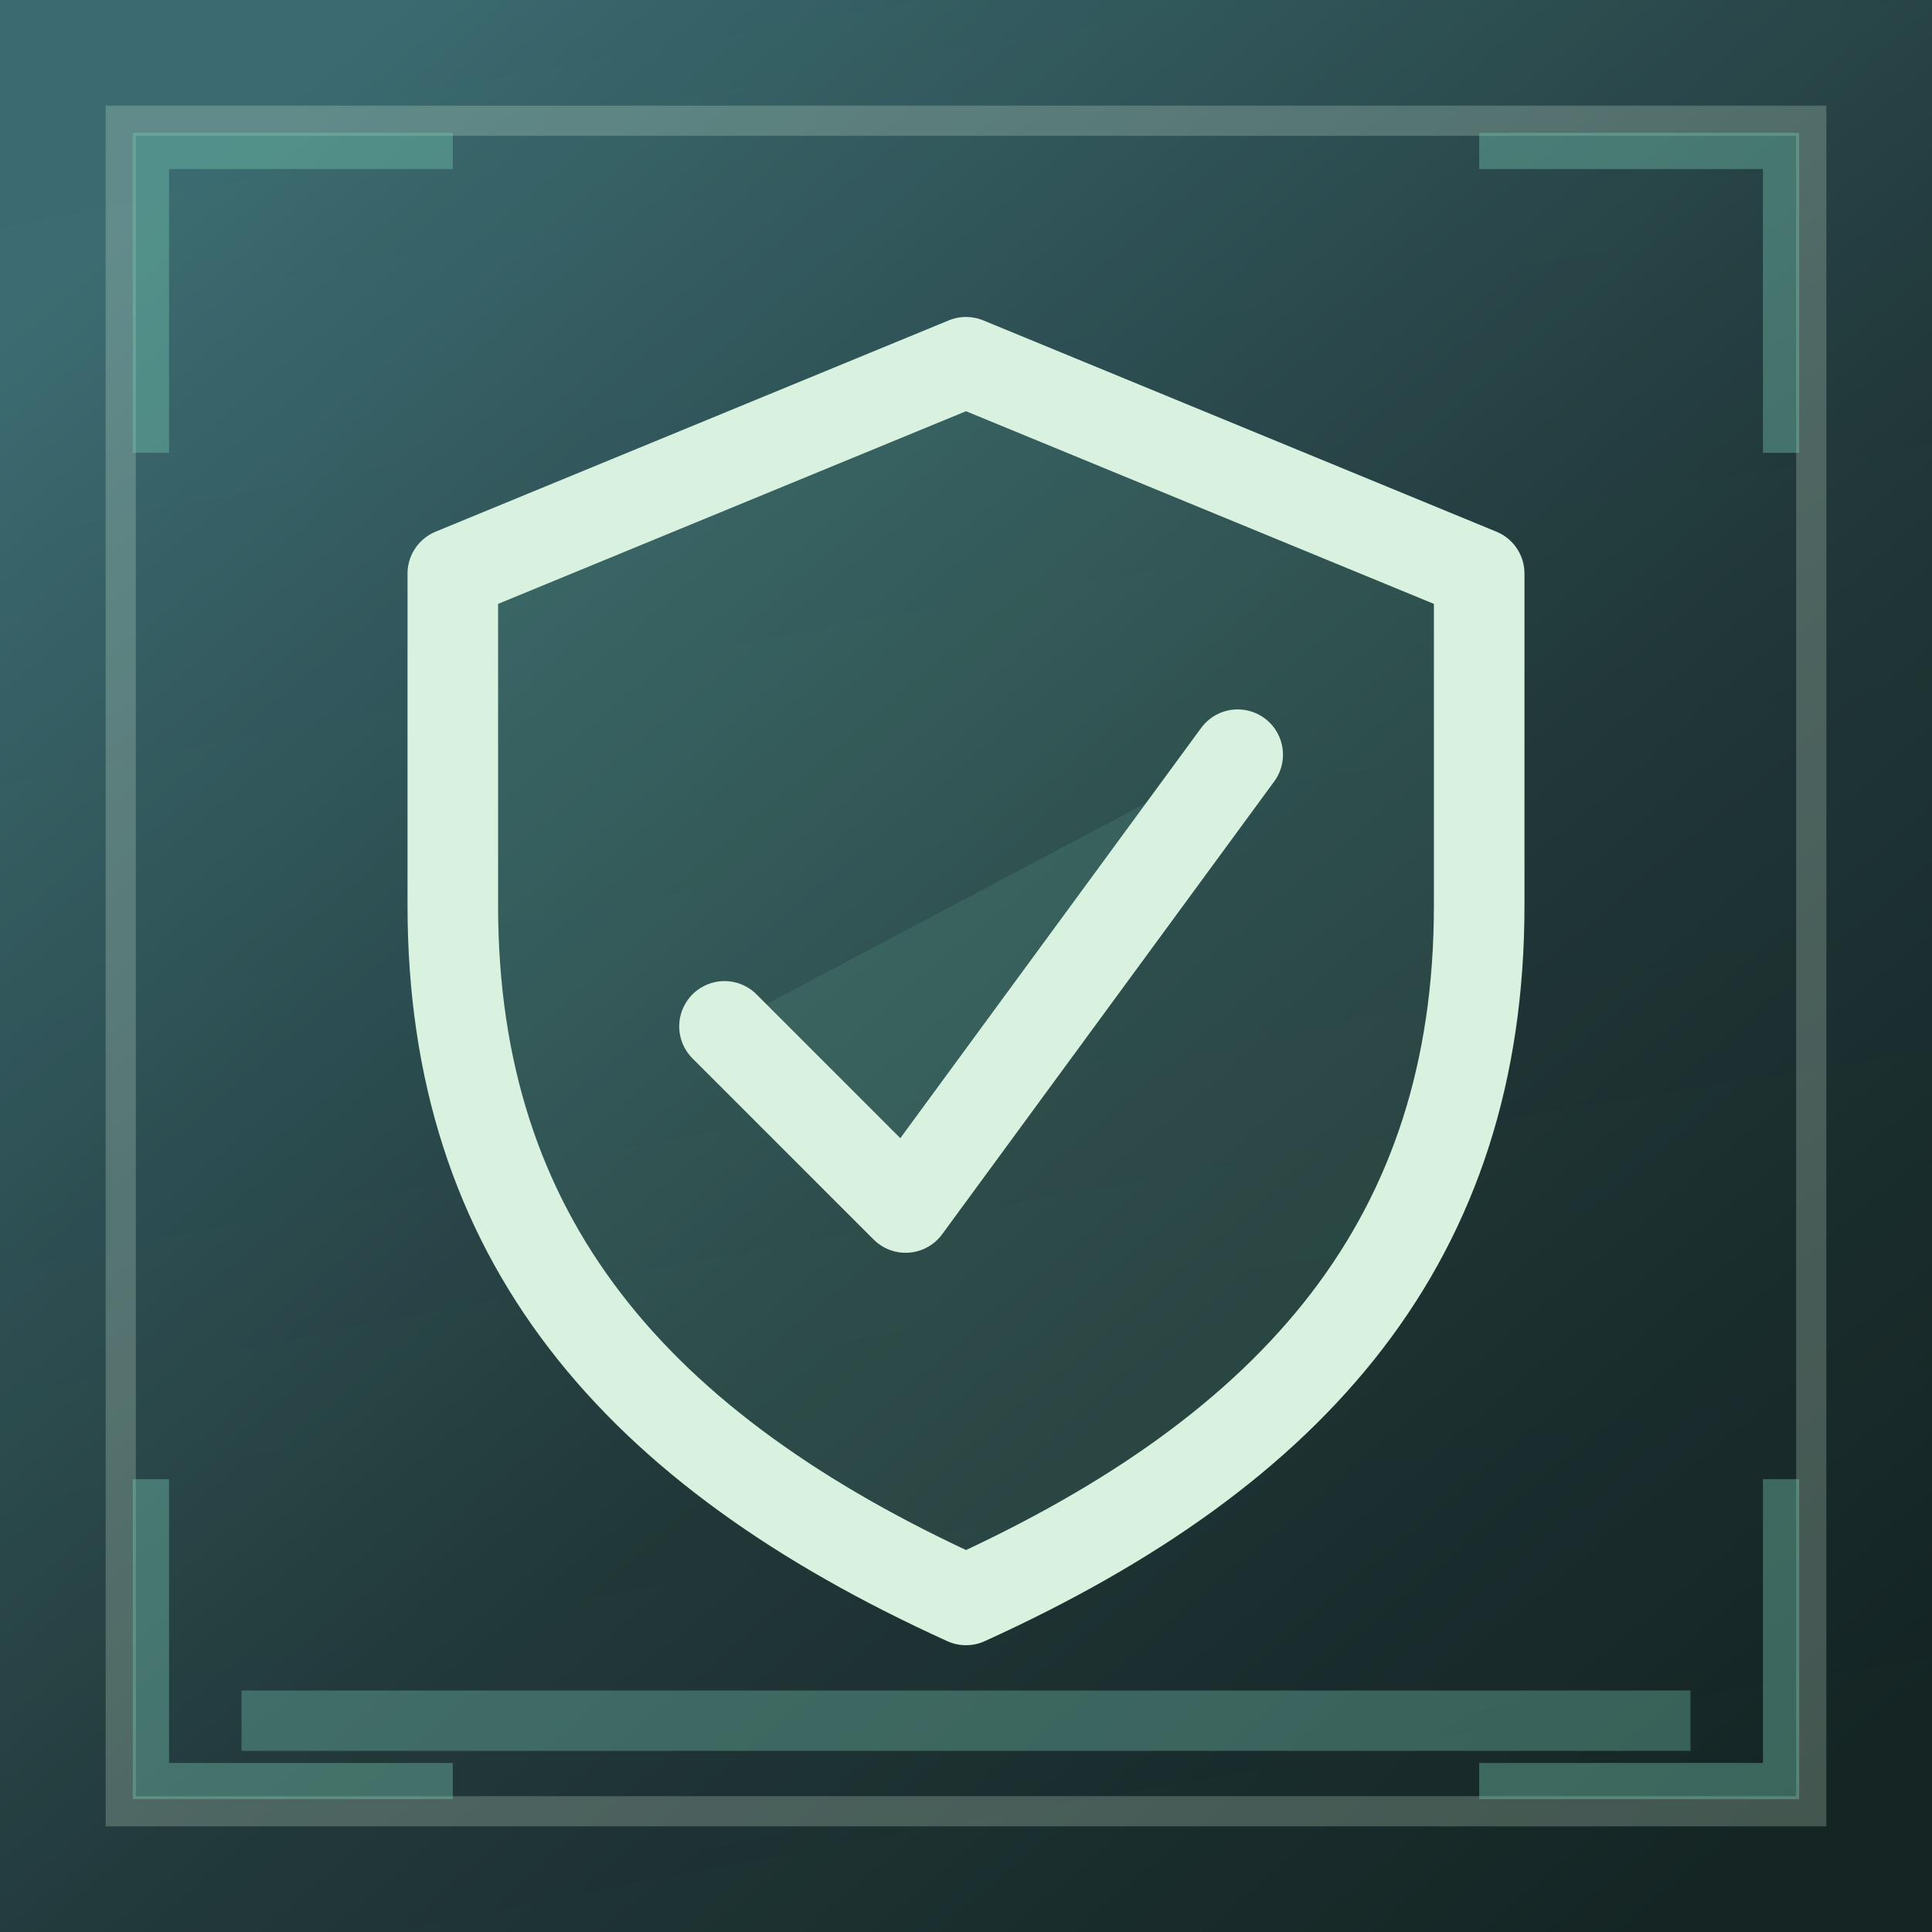
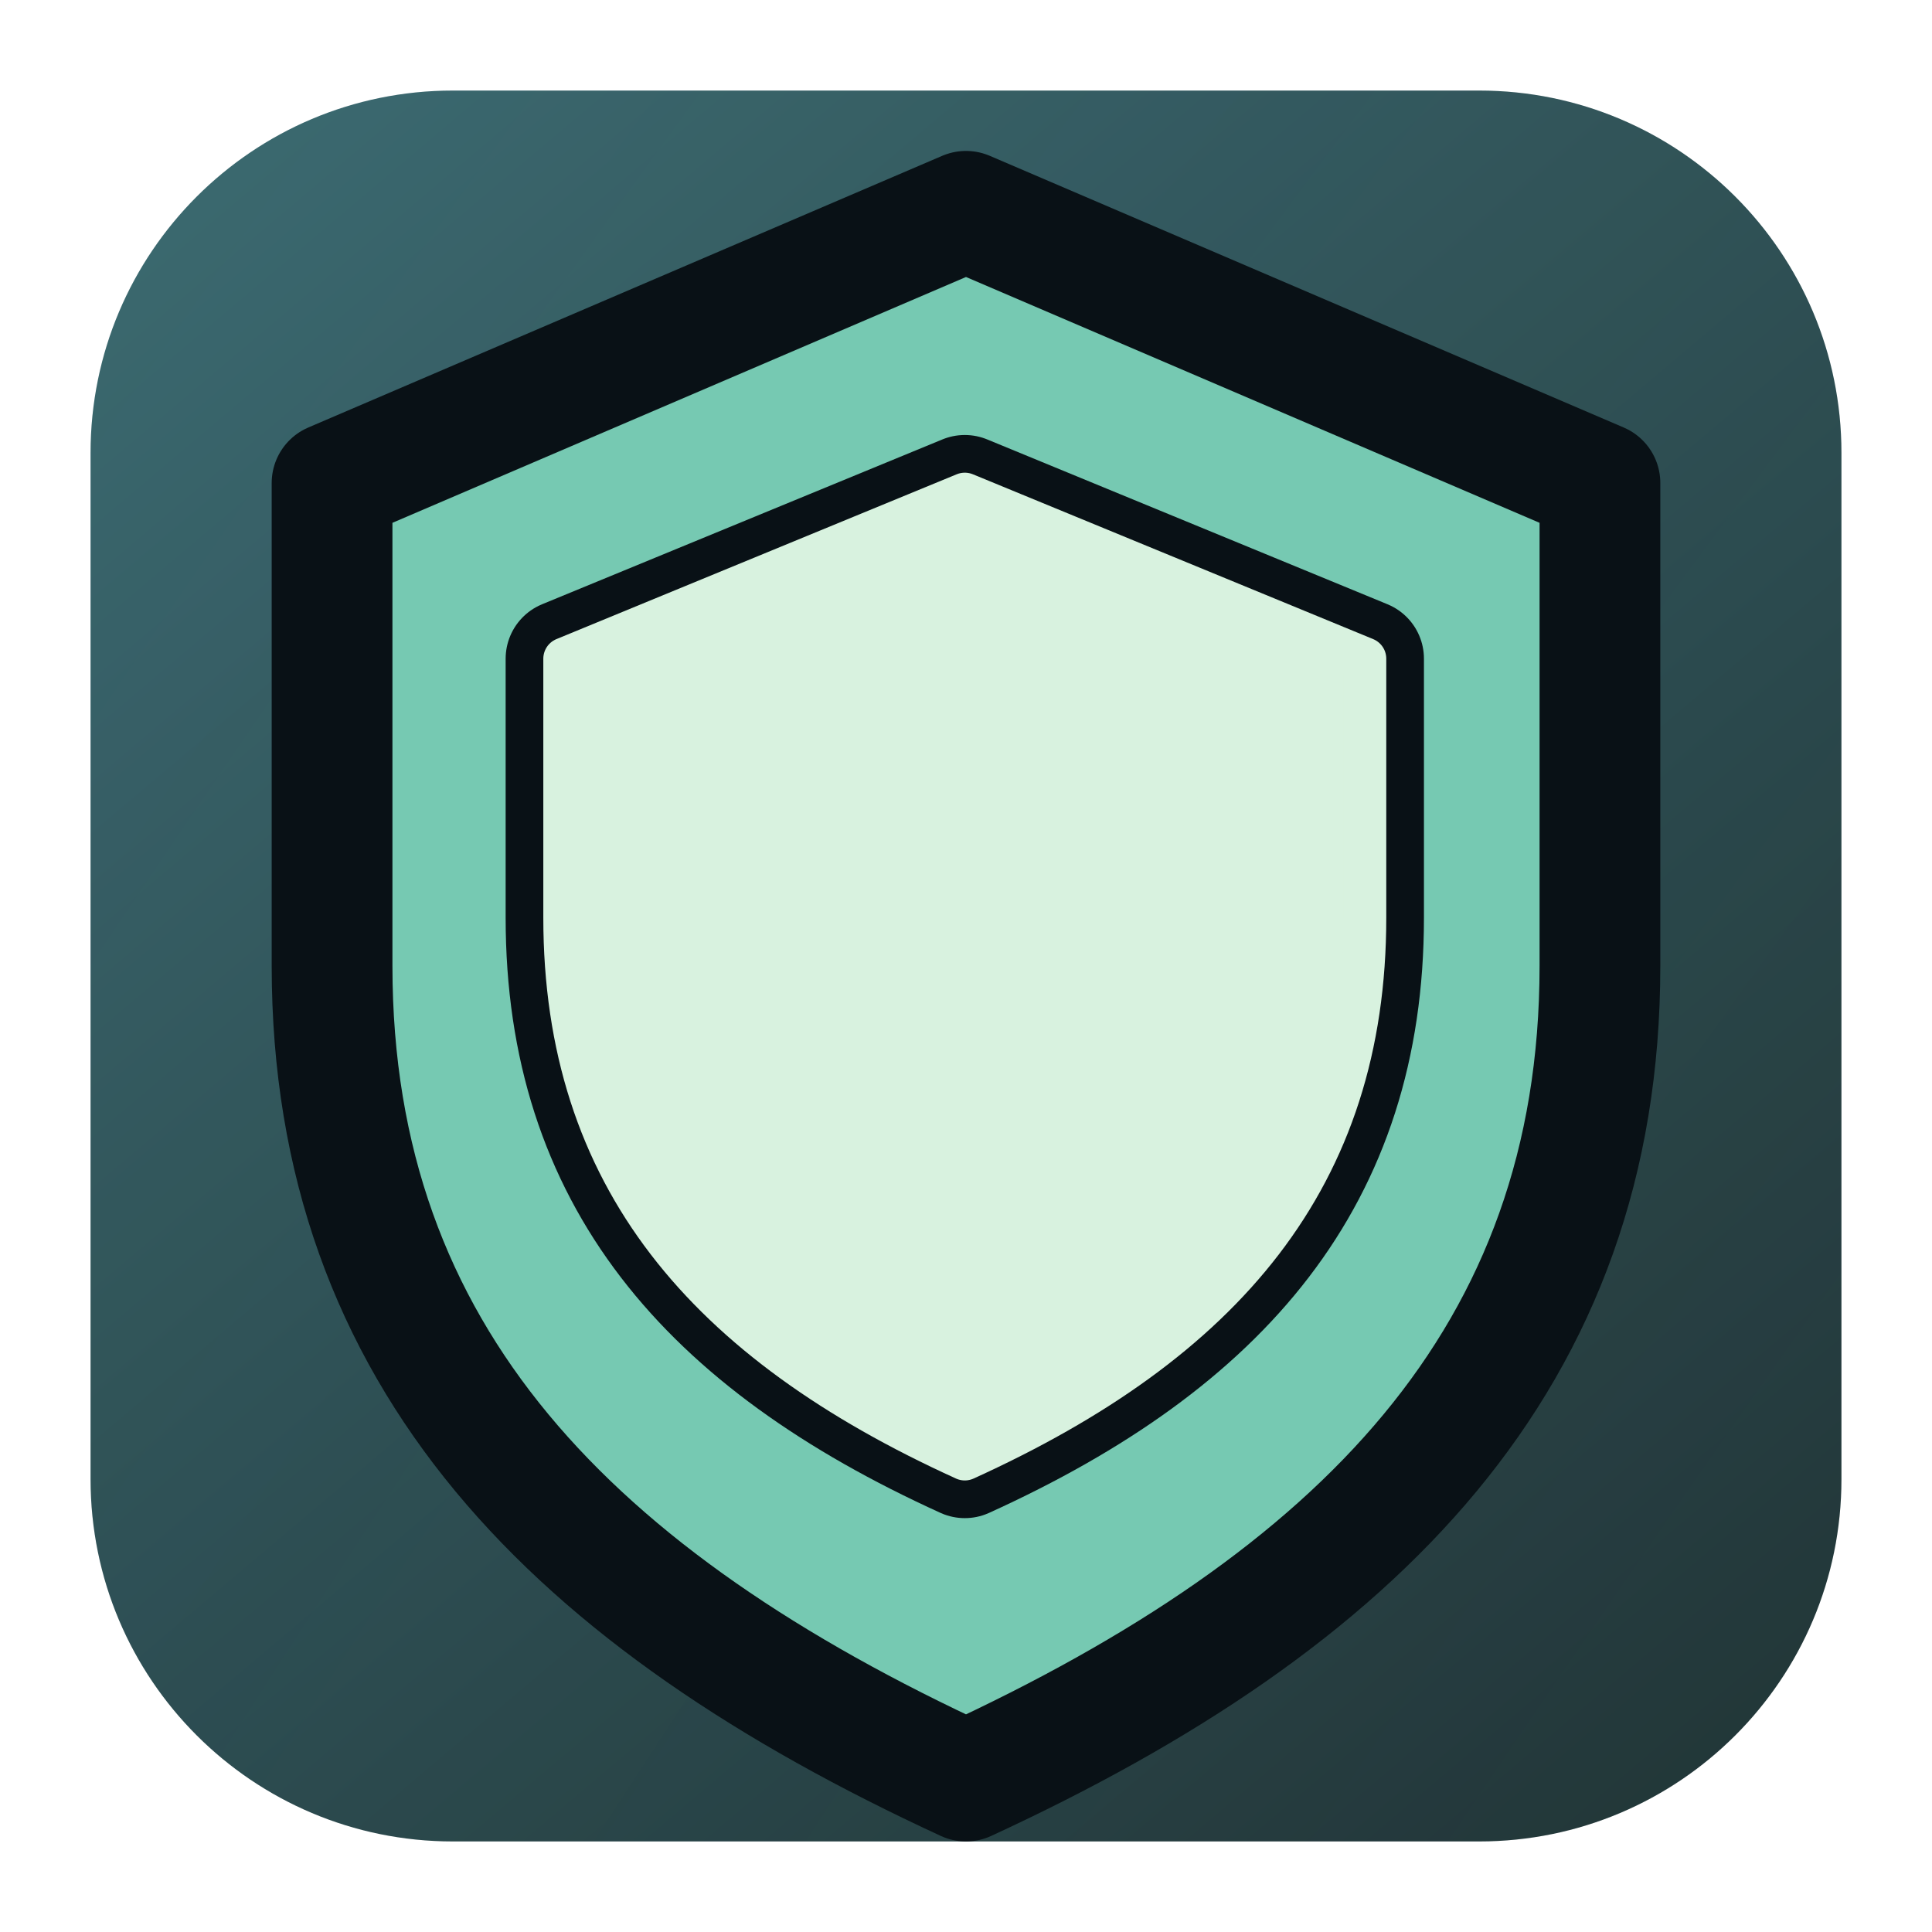
- <svg xmlns="http://www.w3.org/2000/svg" viewBox="0 0 64 64" data-icon-canvas="full" data-icon-kind="skill" data-icon-key="bear-skill-survival-instincts">
+ <svg xmlns="http://www.w3.org/2000/svg" viewBox="0 0 64 64" data-icon-canvas="full" data-icon-style="warrior-block" data-icon-kind="skill" data-icon-key="bear-skill-survival-instincts">
  <defs>
    <linearGradient id="bg" x1="8" y1="4" x2="57" y2="62" gradientUnits="userSpaceOnUse">
      <stop stop-color="#35616a" />
-       <stop offset="0.58" stop-color="#17262a" />
-       <stop offset="1" stop-color="#081012" />
+       <stop offset="1" stop-color="#17262a" />
    </linearGradient>
    <radialGradient id="glow" cx="0" cy="0" r="1" gradientTransform="translate(23 18) rotate(48) scale(38)">
-       <stop stop-color="#76c9b2" stop-opacity=".42" />
+       <stop stop-color="#d8f2df" stop-opacity=".3" />
      <stop offset="1" stop-color="#76c9b2" stop-opacity="0" />
    </radialGradient>
  </defs>
-   <path fill="url(#bg)" d="M0 0h64v64H0z" />
-   <path fill="url(#glow)" d="M0 0h64v64H0z" />
-   <path d="M4 4h56v56H4z" fill="none" stroke="#d8f2df" stroke-opacity=".24" />
-   <g fill="none" stroke="#76c9b2" stroke-opacity=".4" stroke-width="1.2">
-     <path d="M5 15V5h10M49 5h10v10M5 49v10h10M59 49v10H49" />
+   <rect x="3" y="3" width="58" height="58" rx="12" fill="url(#bg)" />
+   <rect x="3" y="3" width="58" height="58" rx="12" fill="url(#glow)" />
+   <g data-icon-layer="core" fill="#76c9b2" stroke="#091116" stroke-width="4" stroke-linejoin="round">
+     <path d="M32 7 53 16v16c0 13-8 21-21 27C19 53 11 45 11 32V16Z" />
  </g>
-   <g fill="#76c9b2" fill-opacity=".13" stroke="#d8f2df" stroke-width="3" stroke-linecap="round" stroke-linejoin="round">
+   <g data-icon-layer="symbol-outline" transform="translate(7 7) scale(.78)" fill="#d8f2df" stroke="#091116" stroke-width="5" stroke-linecap="round" stroke-linejoin="round">
    <path d="M32 12l17 7v11c0 11-6 18-17 23-11-5-17-12-17-23V19Z" />
    <path d="M24 34l6 6 11-15" />
  </g>
-   <path d="M8 57h48" stroke="#76c9b2" stroke-opacity=".36" stroke-width="2" />
+   <g data-icon-layer="highlight" transform="translate(7 7) scale(.78)" fill="#d8f2df" stroke="#d8f2df" stroke-width="1.8" stroke-linecap="round" stroke-linejoin="round">
+     <path d="M32 12l17 7v11c0 11-6 18-17 23-11-5-17-12-17-23V19Z" />
+     <path d="M24 34l6 6 11-15" />
+   </g>
</svg>
